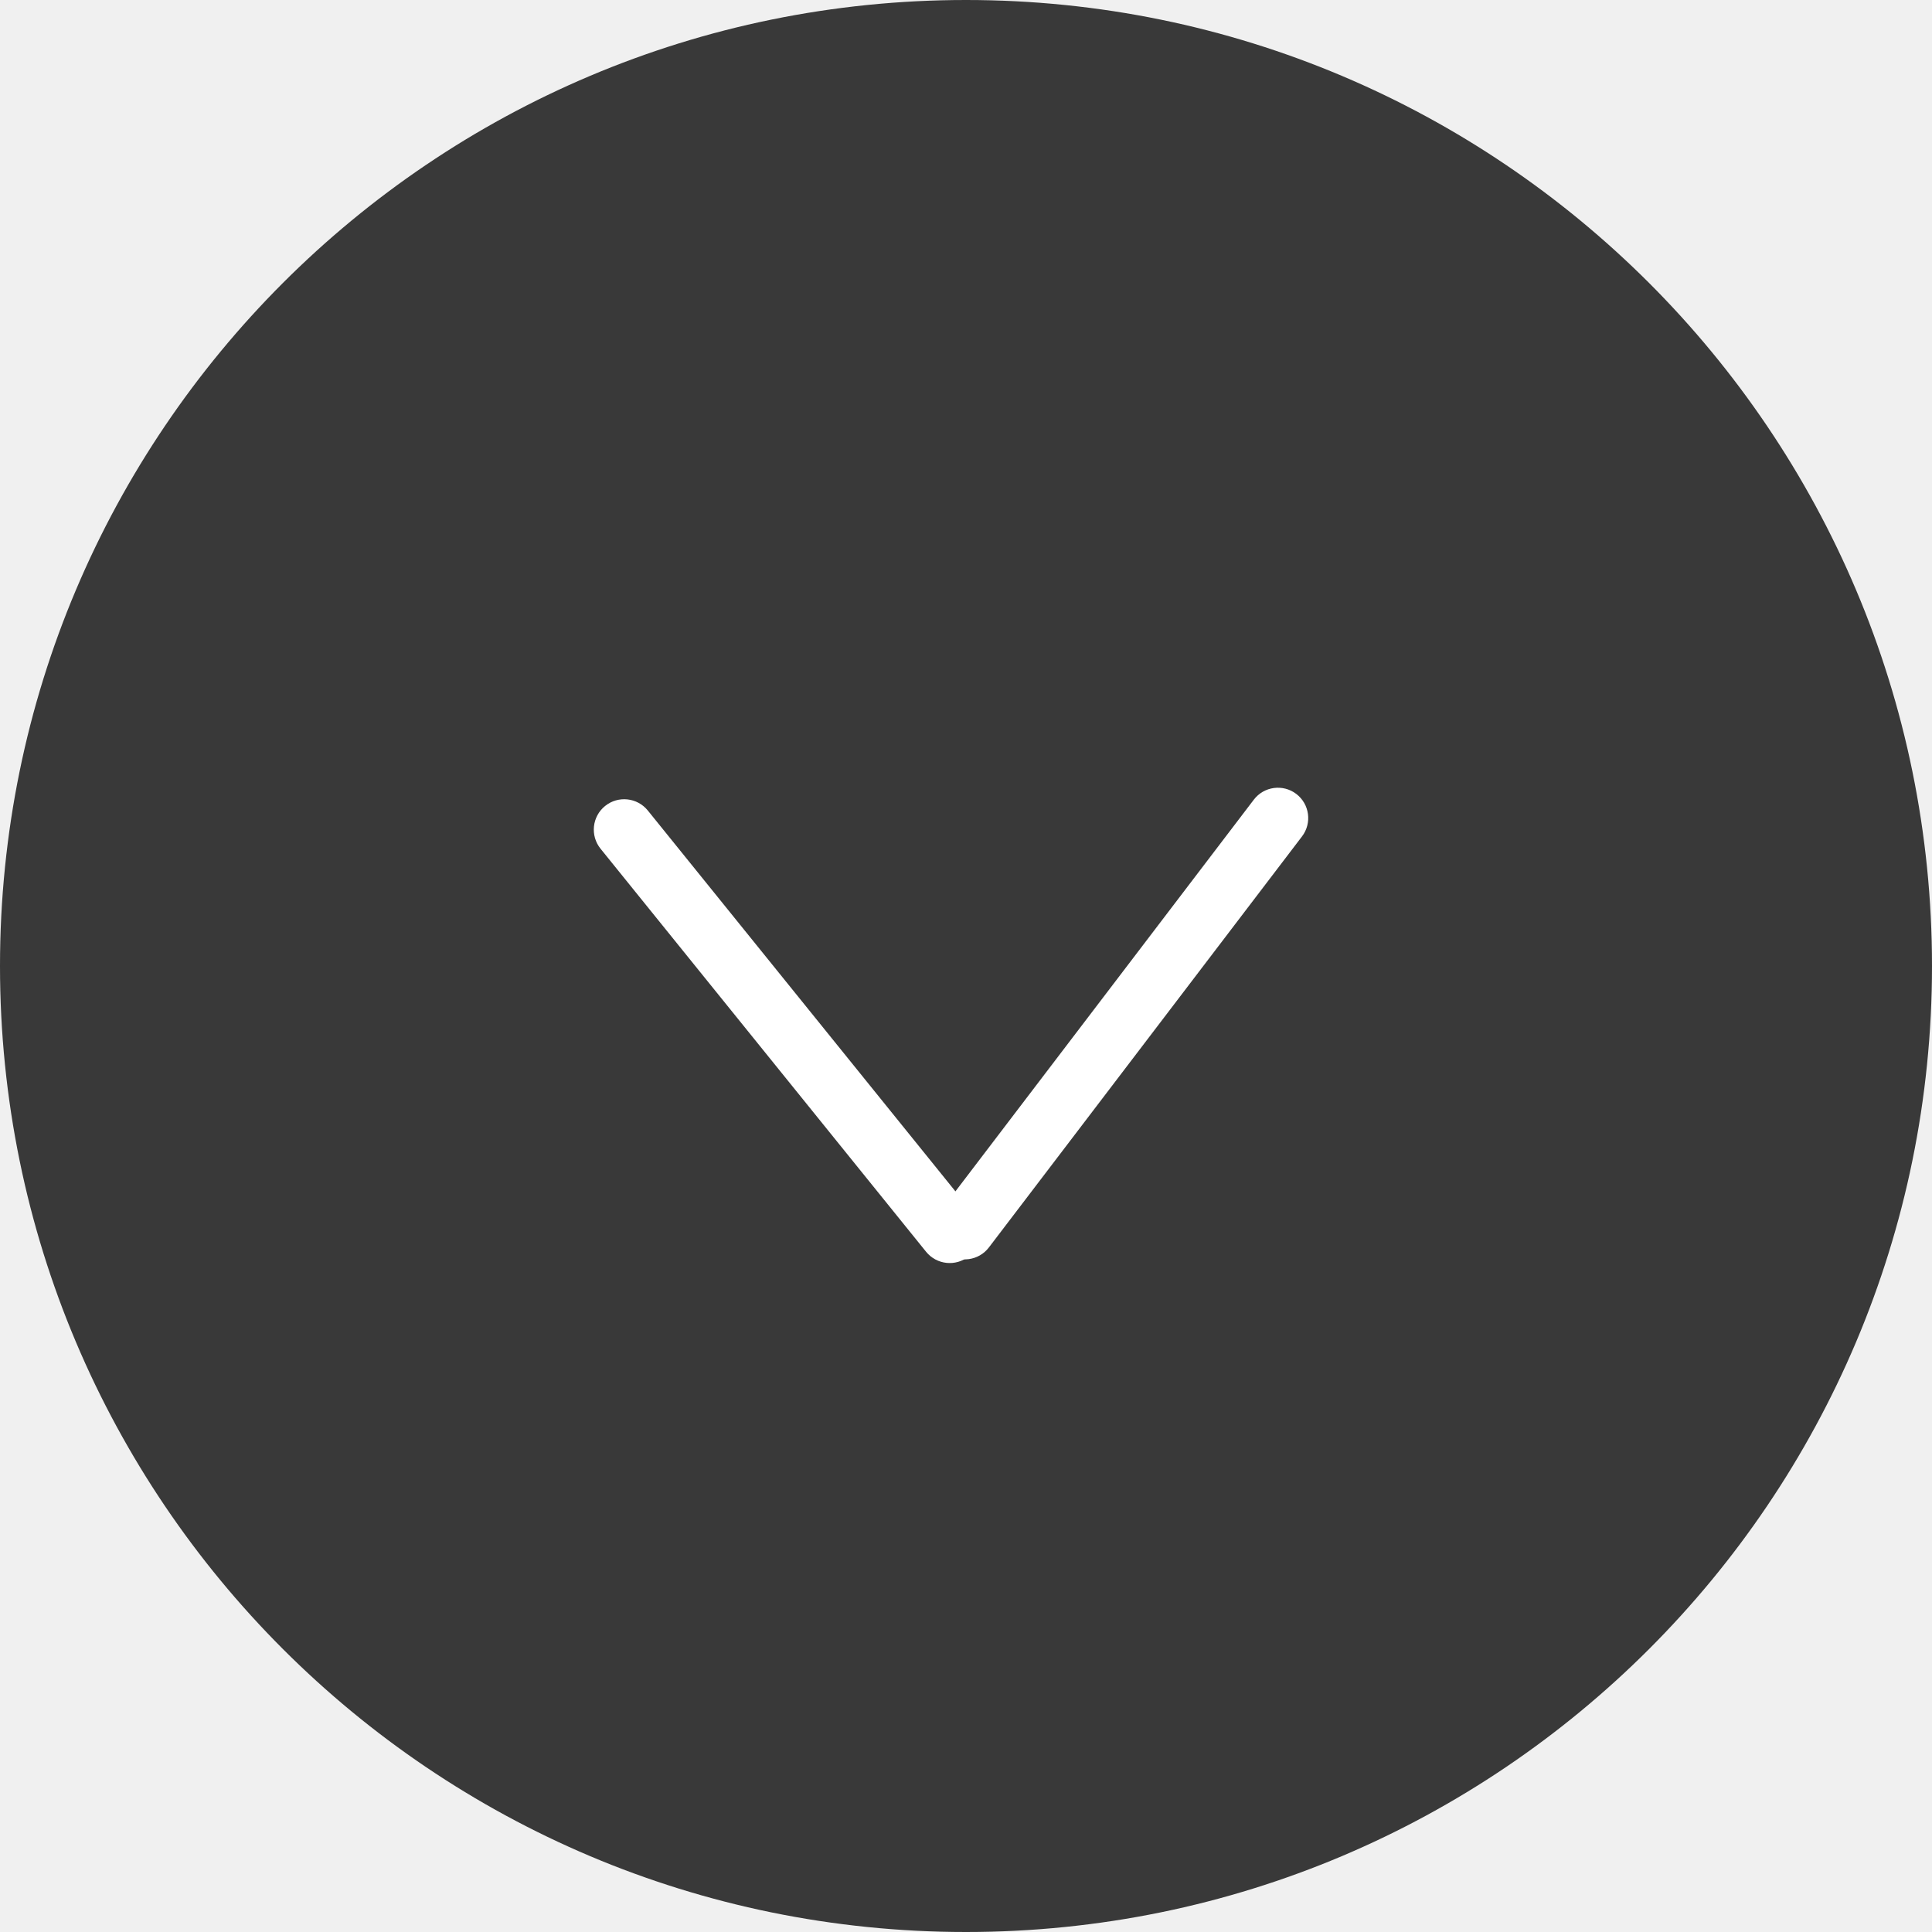
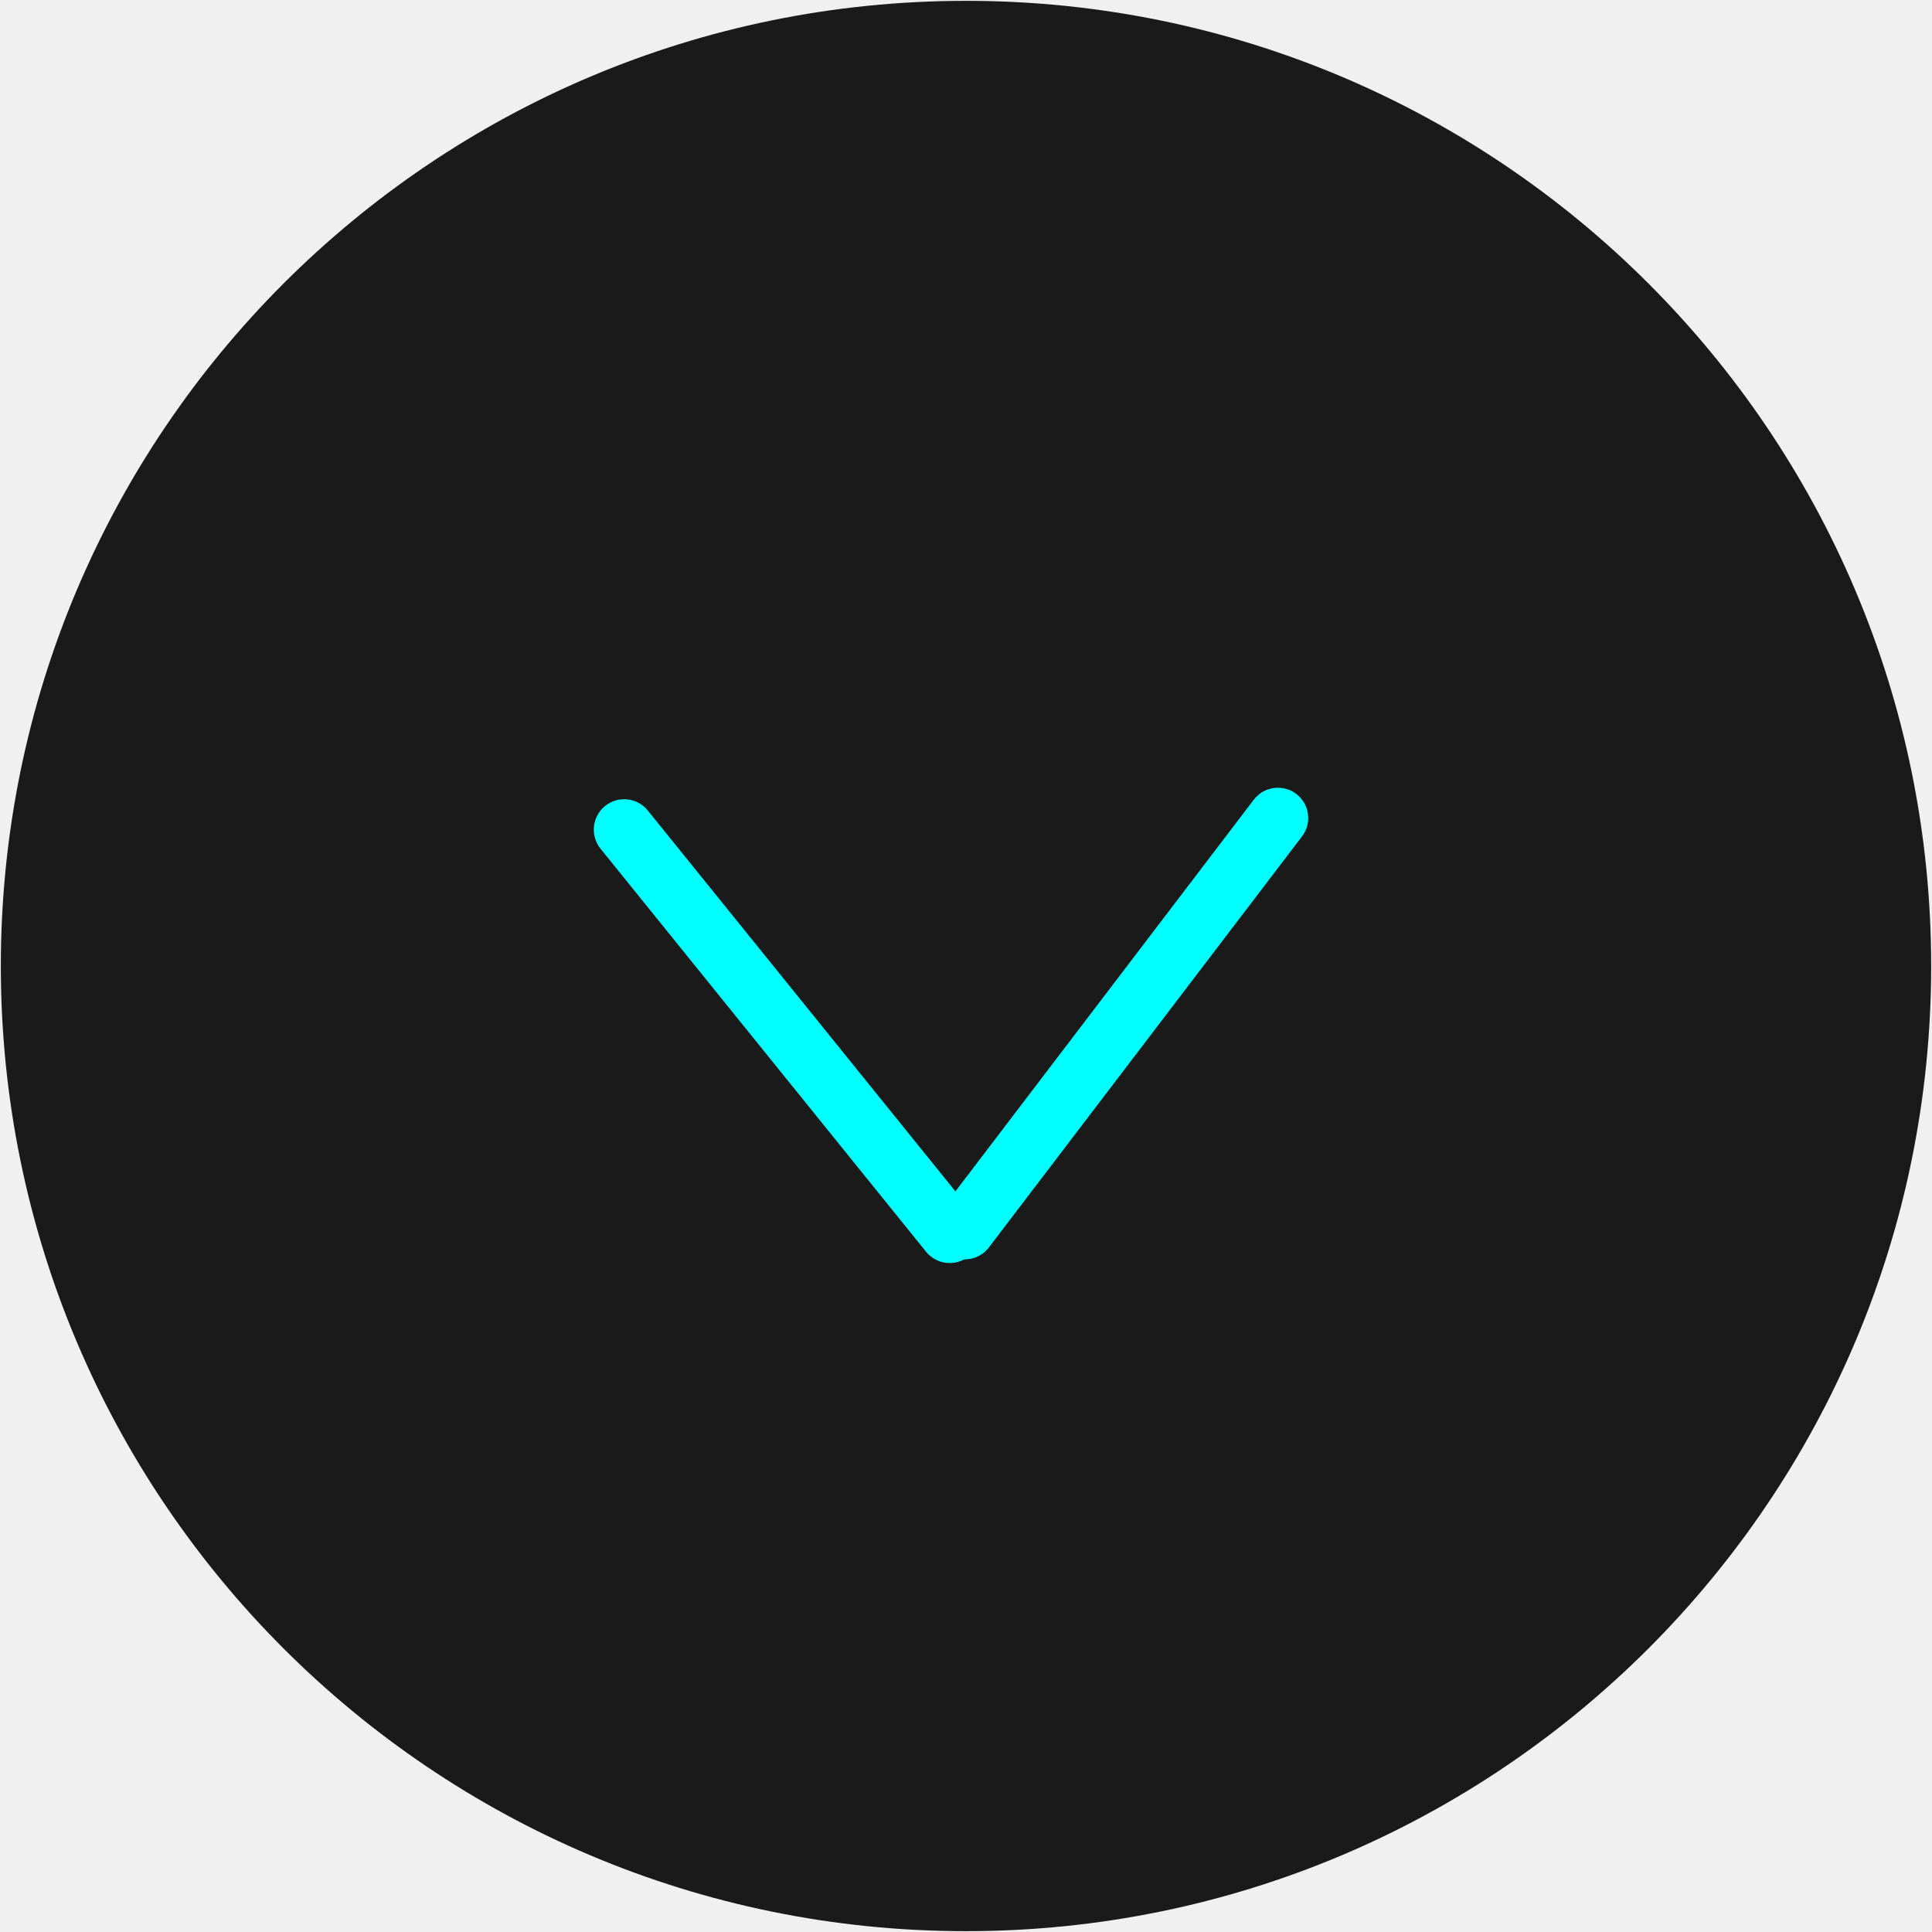
- <svg xmlns="http://www.w3.org/2000/svg" id="Layer_1" data-name="Layer 1" viewBox="0 0 51 51">
-   <defs>
-     <style>.cls-1{fill:#393939;}.cls-2{fill:#fff;}</style>
+ <svg xmlns="http://www.w3.org/2000/svg" id="Layer_1" data-name="Layer 1" viewBox="0 0 51 51" version="1.1">
+   <defs id="defs4">
+     <style id="style2">.cls-1{fill:#393939;}.cls-2{fill:#fff;}</style>
  </defs>
-   <circle class="cls-1" cx="25.5" cy="25.5" r="25.5" />
-   <rect class="cls-2" x="24.4" y="27.9" width="1.6" height="15.24" rx="0.8" transform="matrix(0.78, -0.63, 0.63, 0.78, -21.26, 15.39)" />
-   <rect class="cls-2" x="33.3" y="27.9" width="1.6" height="15.24" rx="0.8" transform="translate(24 -21.9) rotate(37.3)" />
+   <circle style="fill:#1a1a1a;stroke:none;stroke-width:2" id="path863" cx="-25.5" cy="25.5" r="25.478" transform="rotate(-90)" />
+   <rect class="cls-2" x="24.4" y="27.9" width="1.6" height="15.24" rx="0.8" transform="matrix(0.78, -0.63, 0.63, 0.78, -21.26, 15.39)" id="rect8" style="fill:#00ffff" />
+   <rect class="cls-2" x="33.3" y="27.9" width="1.6" height="15.24" rx="0.8" transform="translate(24 -21.9) rotate(37.3)" id="rect10" style="fill:#00ffff" />
</svg>
